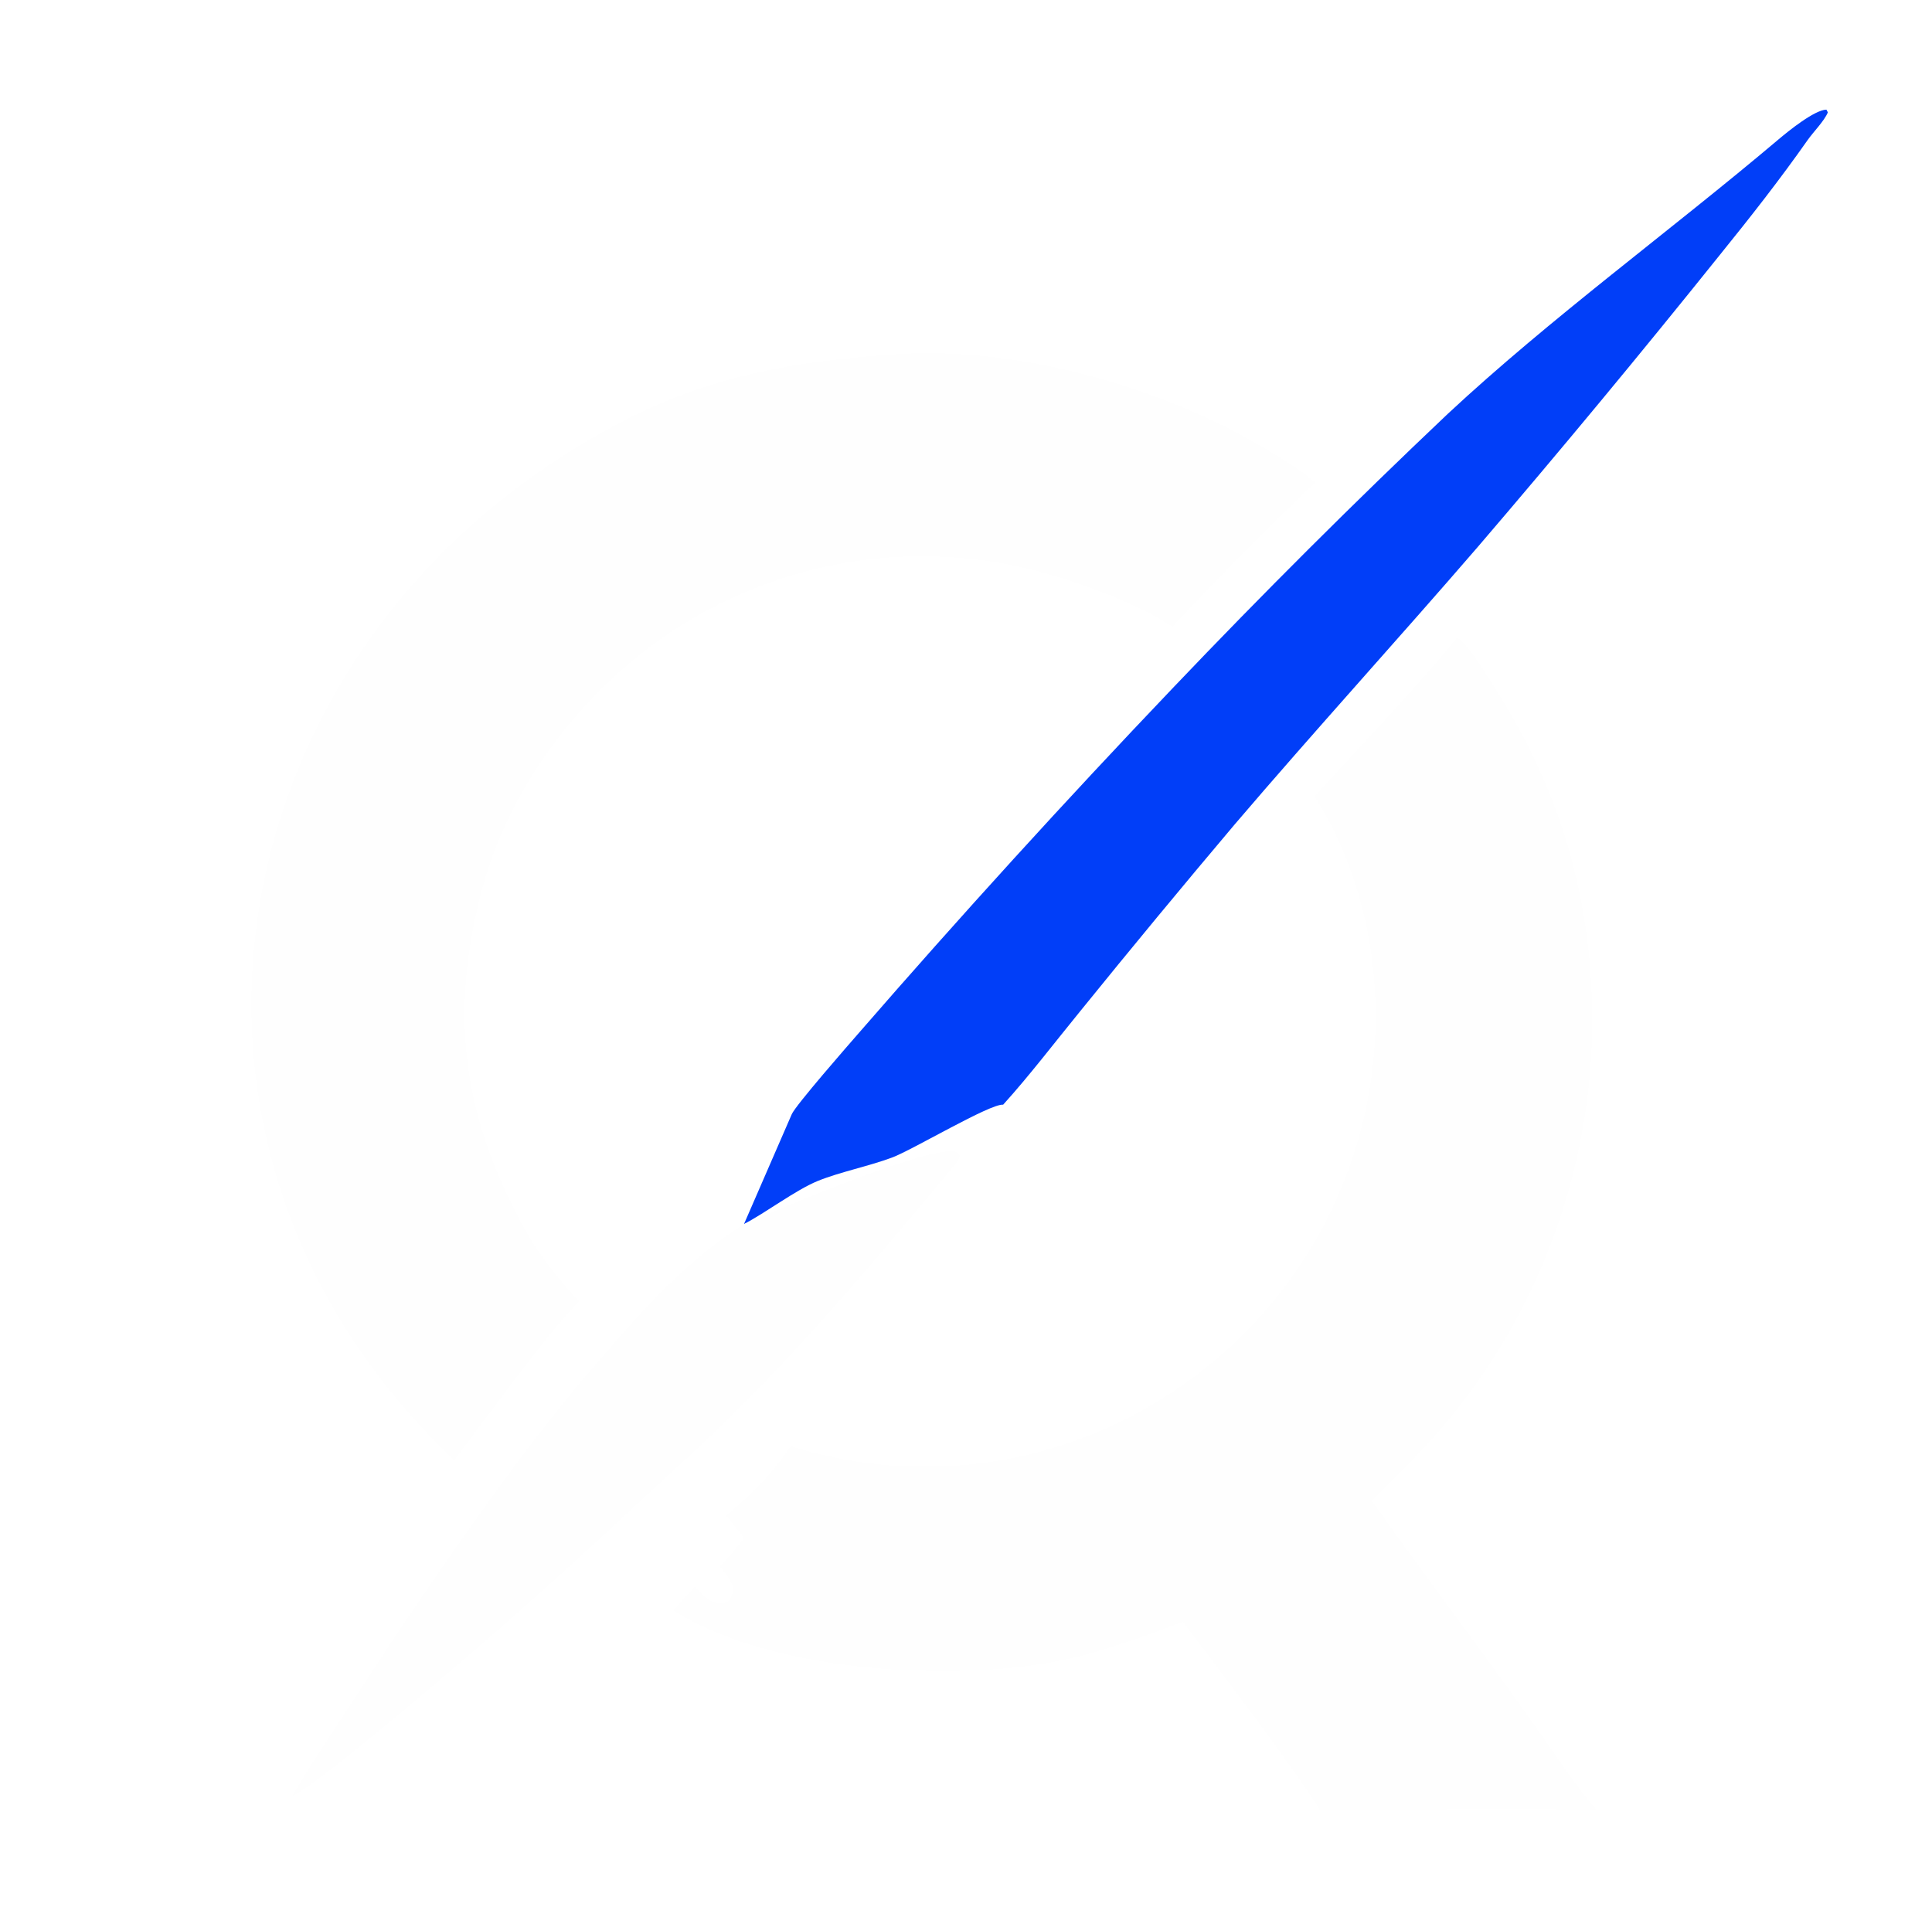
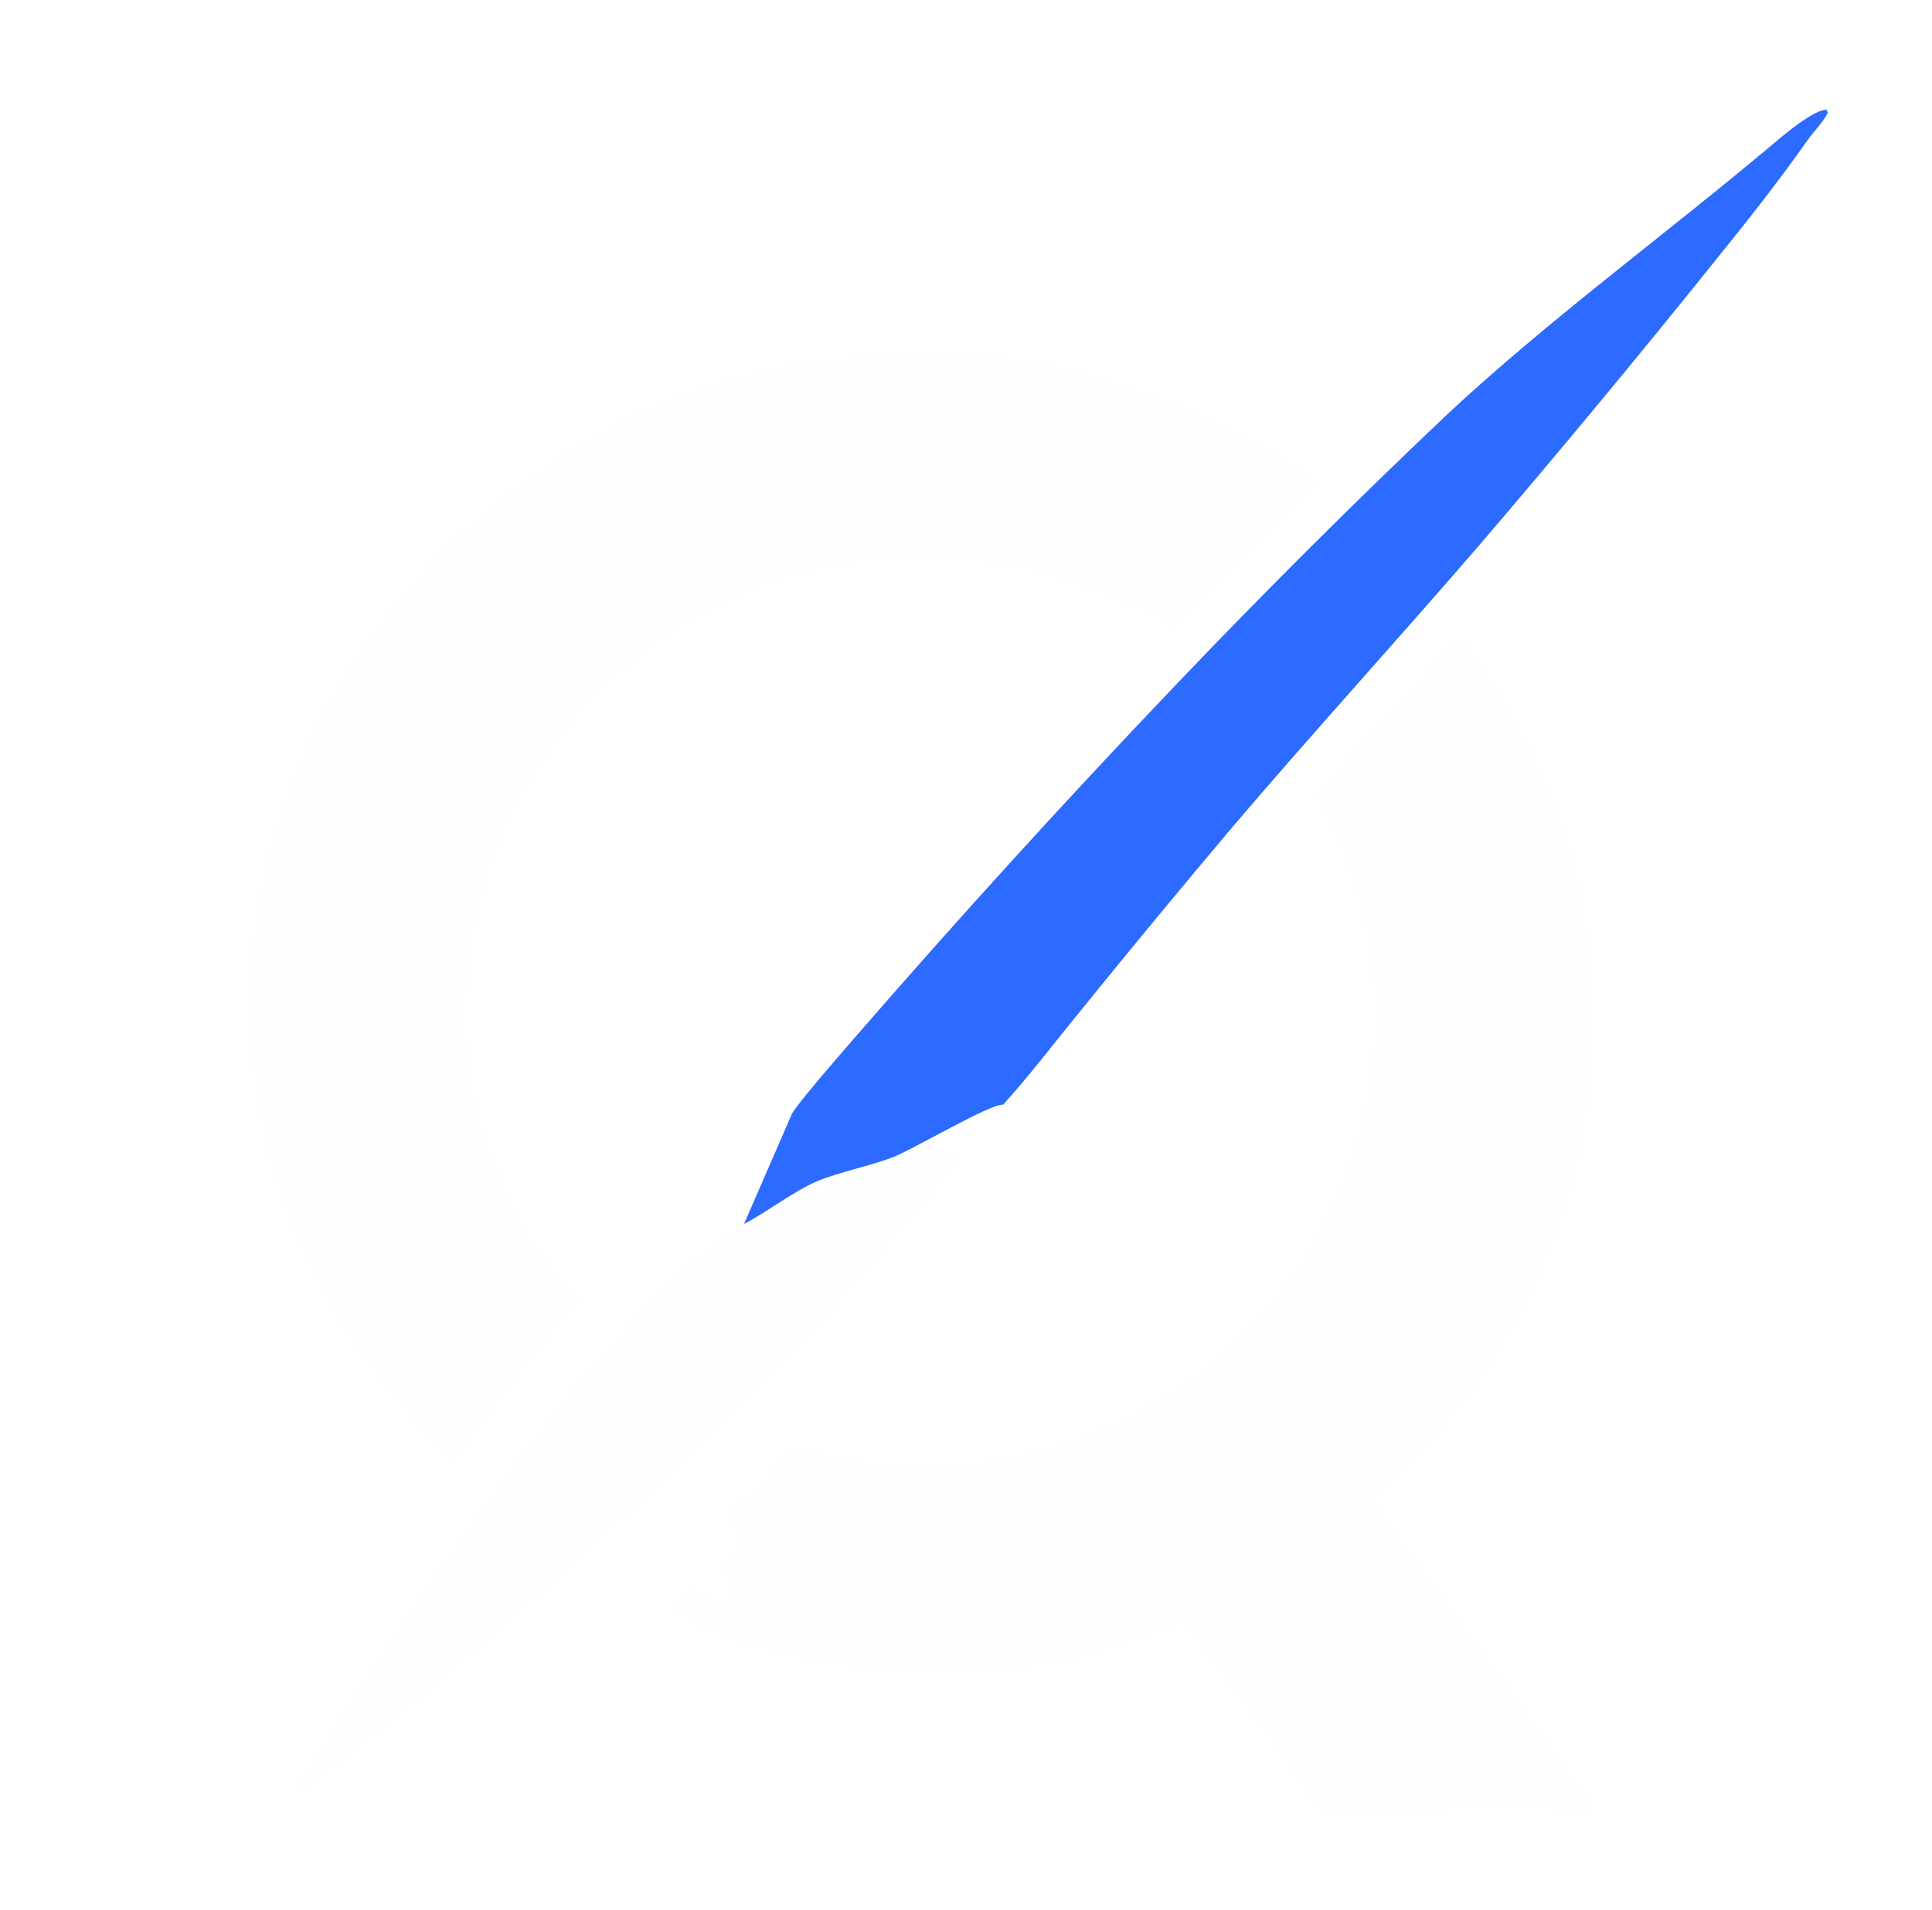
<svg xmlns="http://www.w3.org/2000/svg" version="1.1" style="display: block;" viewBox="230 270 880 870" preserveAspectRatio="xMidYMid meet">
  <defs>
    <clipPath id="c">
      <rect x="230" y="270" width="880" height="870" rx="0" ry="0" />
    </clipPath>
  </defs>
  <g clip-path="url(#c)">
    <path fill="rgb(254,254,254)" d="M 893.577 560.584 C 898.247 562.17 910.902 583.4 913.972 588.4 C 942.37 634.643 955.449 682.855 955.248 737.05 C 954.624 802.549 931.617 865.864 890.048 916.486 C 879.021 930.028 867.14 941.382 854.764 953.66 C 882.047 992.19 910.833 1029.72 937.727 1068.55 C 943.679 1077.14 950.603 1087.15 957.528 1094.81 C 921.057 1093.03 869.315 1094.75 831.471 1094.89 C 816.697 1071.82 785.647 1031.06 768.702 1008.75 C 755.069 1014.35 739.876 1019.29 725.755 1023.48 C 674.799 1037.88 582.101 1033.05 536.853 1003.62 C 539.507 1000.2 543.436 996.207 546.458 992.961 C 550.633 997.317 555.022 1002.06 561.432 999.929 C 566.75 993.666 562.041 988.858 557.845 983.552 C 561.682 979.825 565.439 975.055 568.893 970.897 C 566.712 967.573 563.353 963.674 560.78 960.52 C 574.282 948.787 579.984 943.28 590.323 928.793 C 594.233 930.271 600.862 931.931 605.054 932.893 C 658.325 945.326 714.358 935.778 760.505 906.404 C 806.997 877.2 839.858 830.594 851.75 776.994 C 862.478 728.681 855.487 674.876 828.778 632.806 C 847.913 611.726 876.588 581.859 893.577 560.584 z" />
    <path fill="rgb(254,254,254)" d="M 637.736 431.434 C 638.684 431.355 639.632 431.29 640.581 431.237 C 692.17 428.372 752.475 444.645 797.348 469.338 C 806.509 474.379 821.276 482.884 829.035 489.805 C 806.758 511.104 785.073 533.014 764.004 555.508 C 748.166 545.109 725.167 536.631 706.987 531.401 C 653.764 516.197 596.67 522.919 548.434 550.07 C 502.443 575.701 463.588 623.121 449.892 673.979 C 434.11 732.582 440.817 779.616 470.123 831.987 C 476.177 842.545 485.482 853.972 493.772 862.835 C 478.044 878.907 451.652 915.717 436.939 935.243 C 282.934 789.433 329.847 556.034 514.917 461.313 C 555.001 440.798 592.984 434.493 637.736 431.434 z" />
-     <path fill="rgb(1,62,248)" d="M 590.624 777.635 C 592.235 773.691 617.081 745.308 620.863 740.966 C 667.502 687.263 715.381 634.651 764.462 583.171 C 805.008 540.594 846.645 499.069 889.332 458.639 C 936.256 414.896 990.986 375.041 1040.14 333.469 C 1044.64 329.663 1056.51 320.064 1061.91 319.945 L 1062.56 321.202 C 1060.9 325.18 1056.06 329.961 1053.34 333.826 C 1040.64 351.913 1027.17 369.068 1013.27 386.25 C 977.294 431.133 940.587 475.424 903.162 519.105 C 866.681 561.385 828.85 602.863 792.434 645.52 C 768.654 673.678 745.168 702.083 721.981 730.73 C 710.618 744.639 698.89 760.046 686.921 773.266 C 681.072 772.676 645.668 793.865 636.338 797.34 C 625.51 801.374 612.385 803.957 602.376 808.059 C 592.395 812.149 578.501 822.693 568.889 827.622 L 590.624 777.635 z" />
+     <path fill="rgb(45,106,255)" d="M 590.624 777.635 C 592.235 773.691 617.081 745.308 620.863 740.966 C 667.502 687.263 715.381 634.651 764.462 583.171 C 805.008 540.594 846.645 499.069 889.332 458.639 C 936.256 414.896 990.986 375.041 1040.14 333.469 C 1044.64 329.663 1056.51 320.064 1061.91 319.945 L 1062.56 321.202 C 1060.9 325.18 1056.06 329.961 1053.34 333.826 C 1040.64 351.913 1027.17 369.068 1013.27 386.25 C 977.294 431.133 940.587 475.424 903.162 519.105 C 866.681 561.385 828.85 602.863 792.434 645.52 C 768.654 673.678 745.168 702.083 721.981 730.73 C 710.618 744.639 698.89 760.046 686.921 773.266 C 681.072 772.676 645.668 793.865 636.338 797.34 C 625.51 801.374 612.385 803.957 602.376 808.059 C 592.395 812.149 578.501 822.693 568.889 827.622 L 590.624 777.635 z" />
    <path fill="rgb(254,254,254)" d="M 568.889 827.622 C 548 837 684 776 665.285 800.203 C 626.288 847.03 586.725 894.456 541.551 935.501 C 535.376 941.112 529.235 946.757 523.127 952.432 C 487.867 985.587 451.63 1017.69 414.464 1048.69 C 404.144 1057.21 373.709 1082.89 362.985 1088.43 C 371.831 1073.27 383.337 1056.32 393.021 1041.47 C 416.898 1004.39 441.986 968.096 468.244 932.657 C 475.438 923.025 484.324 912.181 491.828 902.68 C 515 876 537 848 568.889 827.622 z" />
  </g>
</svg>
